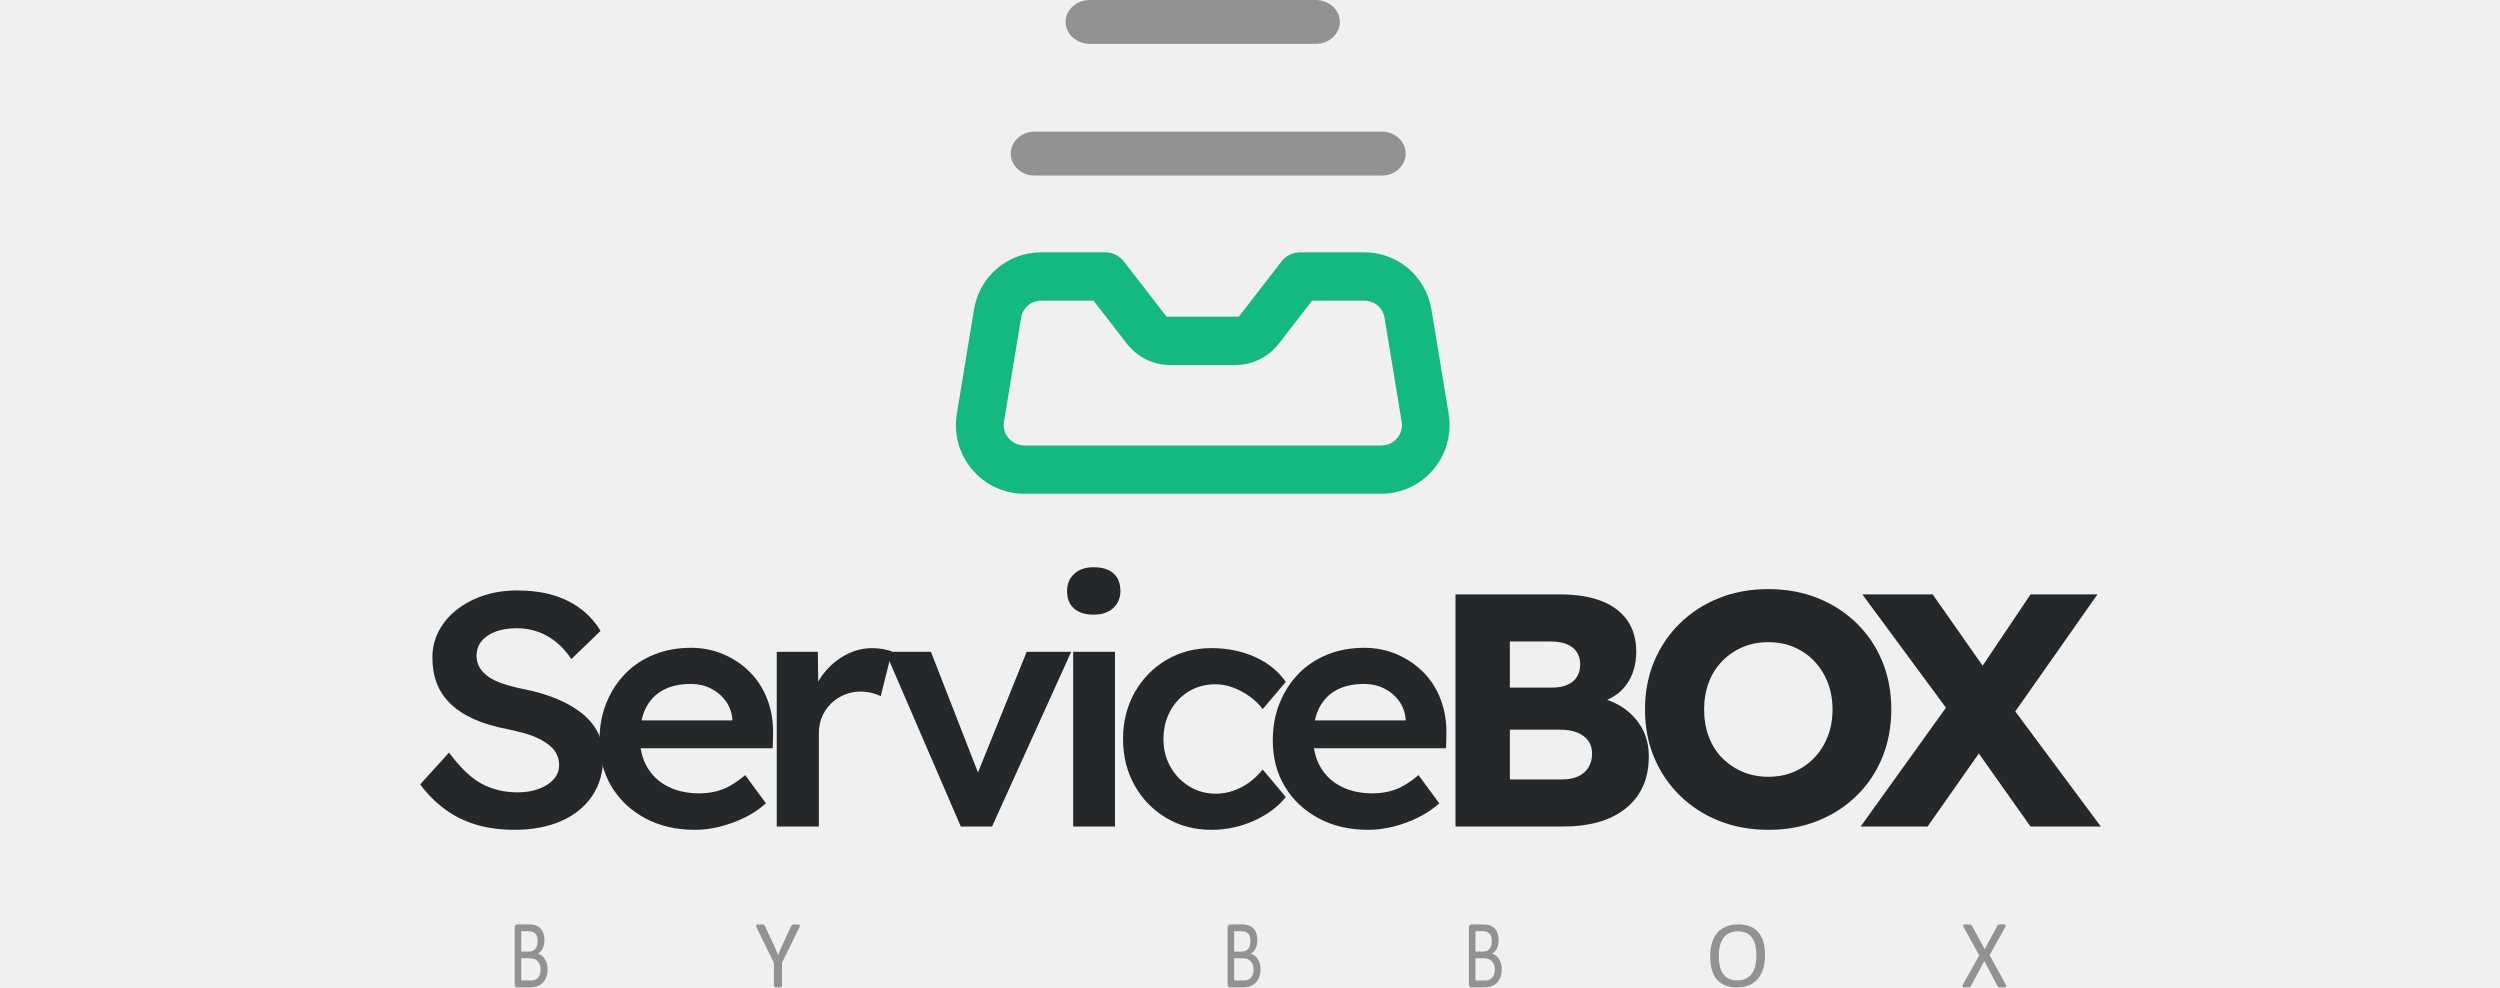
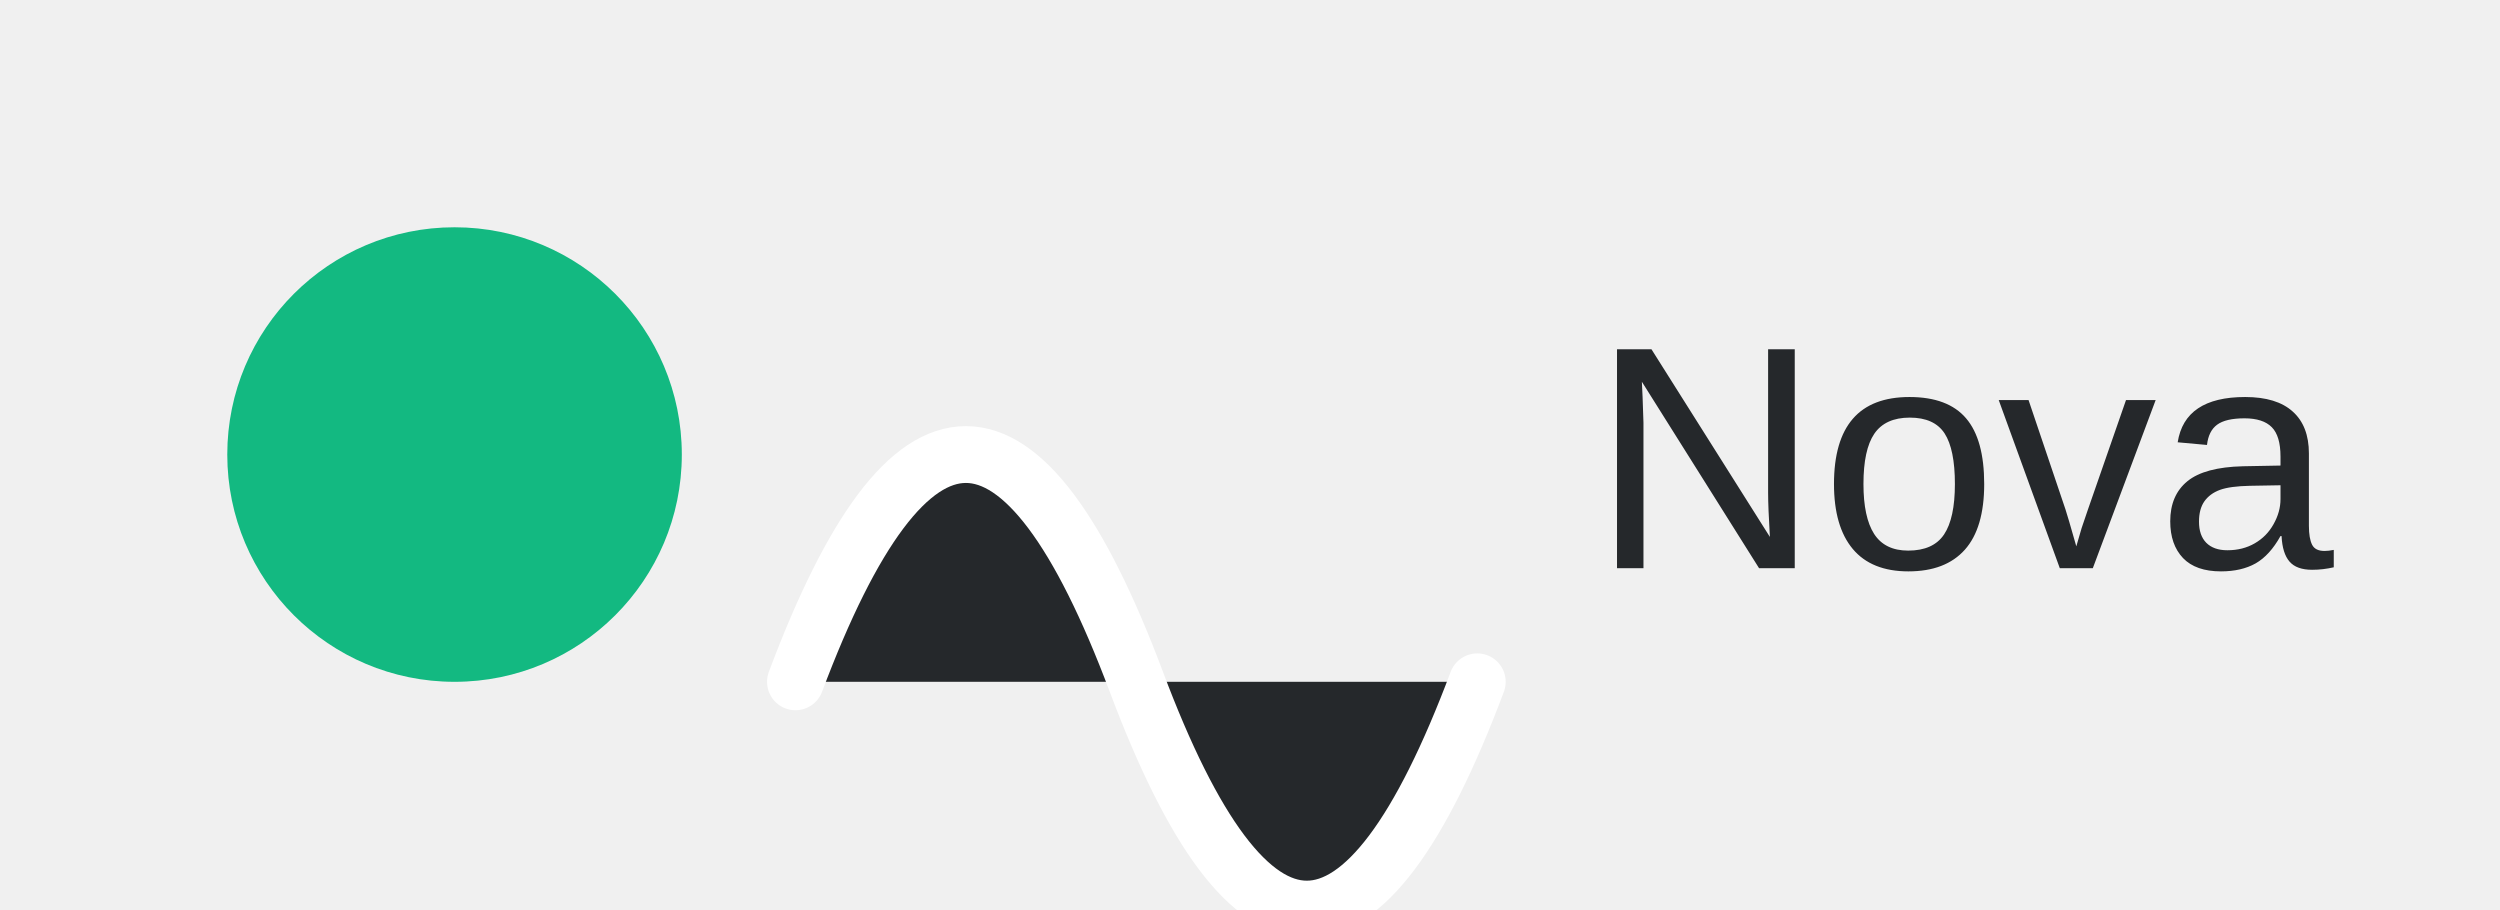
- <svg xmlns="http://www.w3.org/2000/svg" width="238" height="94">
-   <path fill="#25282B" transform="translate(40 56.2096)" d="M8.959 22.79C7.643 22.79 6.436 22.627 5.336 22.301C4.237 21.975 3.245 21.486 2.361 20.833C1.477 20.181 0.69 19.392 0 18.466L2.749 15.436C3.806 16.867 4.841 17.856 5.854 18.403C6.867 18.95 8.01 19.223 9.282 19.223C10.015 19.223 10.684 19.113 11.287 18.892C11.891 18.671 12.365 18.366 12.71 17.977C13.055 17.587 13.228 17.14 13.228 16.635C13.228 16.277 13.158 15.946 13.018 15.641C12.878 15.336 12.667 15.062 12.387 14.82C12.107 14.578 11.762 14.352 11.352 14.141C10.942 13.931 10.479 13.752 9.961 13.605C9.444 13.457 8.872 13.321 8.247 13.194C7.061 12.963 6.026 12.653 5.142 12.263C4.258 11.874 3.514 11.39 2.911 10.811C2.307 10.233 1.865 9.58 1.585 8.854C1.304 8.128 1.164 7.302 1.164 6.376C1.164 5.45 1.375 4.598 1.795 3.819C2.215 3.041 2.792 2.367 3.525 1.799C4.258 1.231 5.11 0.789 6.08 0.473C7.051 0.158 8.096 0 9.217 0C10.49 0 11.627 0.147 12.63 0.442C13.632 0.737 14.516 1.173 15.282 1.752C16.047 2.331 16.678 3.03 17.174 3.851L14.392 6.534C13.961 5.882 13.476 5.34 12.937 4.908C12.398 4.477 11.816 4.151 11.19 3.93C10.565 3.709 9.907 3.598 9.217 3.598C8.441 3.598 7.767 3.704 7.196 3.914C6.625 4.125 6.177 4.424 5.854 4.814C5.53 5.203 5.369 5.671 5.369 6.218C5.369 6.639 5.466 7.013 5.66 7.339C5.854 7.665 6.129 7.955 6.485 8.207C6.84 8.46 7.299 8.681 7.859 8.87C8.42 9.059 9.056 9.228 9.767 9.375C10.953 9.606 12.02 9.917 12.969 10.306C13.918 10.695 14.726 11.158 15.395 11.695C16.063 12.232 16.57 12.842 16.915 13.526C17.26 14.21 17.432 14.973 17.432 15.814C17.432 17.266 17.082 18.513 16.381 19.555C15.68 20.597 14.694 21.396 13.422 21.954C12.15 22.512 10.662 22.79 8.959 22.79Z" />
-   <path fill="#25282B" transform="translate(57.0698 61.6705)" d="M9.088 17.33C7.299 17.33 5.719 16.961 4.35 16.225C2.981 15.488 1.914 14.483 1.148 13.21C0.383 11.937 0 10.48 0 8.838C0 7.534 0.216 6.345 0.647 5.271C1.078 4.198 1.676 3.267 2.442 2.478C3.207 1.689 4.124 1.078 5.191 0.647C6.258 0.216 7.428 0 8.7 0C9.821 0 10.867 0.21 11.837 0.631C12.807 1.052 13.648 1.626 14.36 2.352C15.071 3.078 15.616 3.94 15.993 4.94C16.37 5.94 16.548 7.029 16.527 8.207L16.494 9.564L2.684 9.564L1.941 6.913L13.163 6.913L12.646 7.449L12.646 6.755C12.581 6.103 12.365 5.529 11.999 5.035C11.632 4.54 11.163 4.151 10.592 3.867C10.021 3.583 9.39 3.441 8.7 3.441C7.643 3.441 6.754 3.641 6.032 4.04C5.309 4.44 4.765 5.014 4.399 5.761C4.032 6.508 3.849 7.439 3.849 8.554C3.849 9.628 4.08 10.564 4.544 11.364C5.008 12.163 5.665 12.779 6.517 13.21C7.369 13.642 8.366 13.857 9.509 13.857C10.306 13.857 11.039 13.731 11.708 13.479C12.376 13.226 13.099 12.774 13.875 12.121L15.848 14.804C15.265 15.33 14.602 15.778 13.859 16.146C13.115 16.514 12.333 16.803 11.514 17.014C10.694 17.224 9.886 17.33 9.088 17.33Z" />
-   <path fill="#25282B" transform="translate(73.9456 61.702)" d="M0 16.982L0 0.347L3.913 0.347L3.978 5.65L3.428 4.451C3.665 3.609 4.075 2.851 4.657 2.178C5.239 1.505 5.913 0.973 6.679 0.584C7.444 0.195 8.247 0 9.088 0C9.455 0 9.805 0.032 10.139 0.095C10.473 0.158 10.748 0.231 10.964 0.316L9.897 4.577C9.659 4.451 9.368 4.346 9.023 4.261C8.678 4.177 8.333 4.135 7.988 4.135C7.449 4.135 6.937 4.235 6.452 4.435C5.967 4.635 5.541 4.914 5.175 5.271C4.808 5.629 4.522 6.045 4.318 6.518C4.113 6.992 4.01 7.523 4.01 8.112L4.01 16.982L0 16.982Z" />
-   <path fill="#25282B" transform="translate(84.2884 62.0492)" d="M7.18 16.635L0 0L4.334 0L9.185 12.437L8.344 12.658L13.454 0L17.691 0L10.155 16.635L7.18 16.635Z" />
-   <path fill="#25282B" transform="translate(101.585 54)" d="M0.582 24.684L0.582 8.049L4.56 8.049L4.56 24.684L0.582 24.684ZM2.523 4.514C1.725 4.514 1.105 4.319 0.663 3.93C0.221 3.541 0 2.988 0 2.273C0 1.599 0.226 1.052 0.679 0.631C1.132 0.21 1.746 0 2.523 0C3.342 0 3.973 0.195 4.415 0.584C4.857 0.973 5.078 1.536 5.078 2.273C5.078 2.925 4.851 3.462 4.399 3.883C3.946 4.303 3.32 4.514 2.523 4.514Z" />
-   <path fill="#25282B" transform="translate(106.914 61.702)" d="M8.409 17.298C6.813 17.298 5.38 16.919 4.107 16.162C2.835 15.404 1.833 14.373 1.1 13.068C0.367 11.763 0 10.29 0 8.649C0 7.008 0.367 5.535 1.1 4.23C1.833 2.925 2.835 1.894 4.107 1.136C5.38 0.379 6.813 0 8.409 0C9.94 0 11.33 0.284 12.581 0.852C13.832 1.42 14.802 2.21 15.492 3.22L13.293 5.808C12.969 5.366 12.559 4.966 12.064 4.609C11.568 4.251 11.039 3.967 10.479 3.756C9.918 3.546 9.358 3.441 8.797 3.441C7.848 3.441 7.002 3.667 6.258 4.119C5.514 4.572 4.927 5.193 4.496 5.982C4.064 6.771 3.849 7.66 3.849 8.649C3.849 9.638 4.07 10.522 4.512 11.301C4.954 12.079 5.552 12.7 6.307 13.163C7.061 13.626 7.902 13.857 8.829 13.857C9.39 13.857 9.934 13.768 10.463 13.589C10.991 13.41 11.492 13.152 11.967 12.816C12.441 12.479 12.883 12.058 13.293 11.553L15.492 14.173C14.759 15.099 13.751 15.851 12.468 16.43C11.185 17.009 9.832 17.298 8.409 17.298Z" />
-   <path fill="#25282B" transform="translate(121.17 61.6705)" d="M9.088 17.33C7.299 17.33 5.719 16.961 4.35 16.225C2.981 15.488 1.914 14.483 1.148 13.21C0.383 11.937 0 10.48 0 8.838C0 7.534 0.216 6.345 0.647 5.271C1.078 4.198 1.676 3.267 2.442 2.478C3.207 1.689 4.124 1.078 5.191 0.647C6.258 0.216 7.428 0 8.7 0C9.821 0 10.867 0.21 11.837 0.631C12.807 1.052 13.648 1.626 14.36 2.352C15.071 3.078 15.616 3.94 15.993 4.94C16.37 5.94 16.548 7.029 16.527 8.207L16.494 9.564L2.684 9.564L1.941 6.913L13.163 6.913L12.646 7.449L12.646 6.755C12.581 6.103 12.365 5.529 11.999 5.035C11.632 4.54 11.163 4.151 10.592 3.867C10.021 3.583 9.39 3.441 8.7 3.441C7.643 3.441 6.754 3.641 6.032 4.04C5.309 4.44 4.765 5.014 4.399 5.761C4.032 6.508 3.849 7.439 3.849 8.554C3.849 9.628 4.08 10.564 4.544 11.364C5.008 12.163 5.665 12.779 6.517 13.21C7.369 13.642 8.366 13.857 9.509 13.857C10.306 13.857 11.039 13.731 11.708 13.479C12.376 13.226 13.099 12.774 13.875 12.121L15.848 14.804C15.265 15.33 14.602 15.778 13.859 16.146C13.115 16.514 12.333 16.803 11.514 17.014C10.694 17.224 9.886 17.33 9.088 17.33Z" />
-   <path fill="#25282B" transform="translate(138.564 56.5884)" d="M0 22.096L0 0L9.994 0C11.546 0 12.861 0.216 13.939 0.647C15.017 1.078 15.831 1.699 16.381 2.509C16.931 3.32 17.206 4.293 17.206 5.429C17.206 6.692 16.888 7.755 16.252 8.617C15.616 9.48 14.694 10.059 13.487 10.354L13.422 9.754C14.435 9.964 15.314 10.332 16.058 10.859C16.802 11.385 17.378 12.032 17.788 12.8C18.198 13.568 18.403 14.436 18.403 15.404C18.403 16.519 18.209 17.493 17.82 18.324C17.432 19.155 16.872 19.855 16.139 20.423C15.406 20.991 14.549 21.412 13.567 21.686C12.586 21.959 11.503 22.096 10.317 22.096L0 22.096ZM5.175 17.614L10.123 17.614C10.727 17.614 11.239 17.519 11.659 17.33C12.08 17.14 12.409 16.861 12.646 16.493C12.883 16.125 13.001 15.678 13.001 15.152C13.001 14.668 12.878 14.257 12.63 13.92C12.382 13.584 12.031 13.326 11.578 13.147C11.126 12.968 10.587 12.879 9.961 12.879L5.175 12.879L5.175 17.614ZM5.175 8.87L9.217 8.87C9.778 8.87 10.258 8.781 10.657 8.602C11.056 8.423 11.357 8.17 11.562 7.844C11.767 7.518 11.87 7.123 11.87 6.66C11.87 5.987 11.632 5.456 11.158 5.066C10.684 4.677 9.972 4.482 9.023 4.482L5.175 4.482L5.175 8.87Z" />
-   <path fill="#25282B" transform="translate(156.604 56.0833)" d="M11.772 22.917C10.048 22.917 8.474 22.633 7.051 22.064C5.628 21.496 4.388 20.697 3.331 19.665C2.275 18.634 1.455 17.424 0.873 16.035C0.291 14.646 0 13.121 0 11.458C0 9.796 0.291 8.27 0.873 6.881C1.455 5.492 2.275 4.282 3.331 3.251C4.388 2.22 5.628 1.42 7.051 0.852C8.474 0.284 10.037 0 11.74 0C13.443 0 15.007 0.284 16.43 0.852C17.853 1.42 19.093 2.22 20.149 3.251C21.206 4.282 22.02 5.492 22.591 6.881C23.162 8.27 23.448 9.796 23.448 11.458C23.448 13.1 23.162 14.62 22.591 16.02C22.02 17.419 21.206 18.634 20.149 19.665C19.093 20.697 17.853 21.496 16.43 22.064C15.007 22.633 13.454 22.917 11.772 22.917ZM11.74 17.866C12.624 17.866 13.438 17.708 14.182 17.393C14.926 17.077 15.573 16.63 16.122 16.051C16.672 15.472 17.098 14.794 17.4 14.015C17.702 13.237 17.853 12.384 17.853 11.458C17.853 10.532 17.702 9.68 17.4 8.902C17.098 8.123 16.672 7.444 16.122 6.866C15.573 6.287 14.926 5.84 14.182 5.524C13.438 5.208 12.624 5.051 11.74 5.051C10.856 5.051 10.042 5.208 9.298 5.524C8.554 5.84 7.902 6.287 7.342 6.866C6.781 7.444 6.355 8.123 6.064 8.902C5.773 9.68 5.628 10.532 5.628 11.458C5.628 12.384 5.773 13.242 6.064 14.031C6.355 14.82 6.781 15.499 7.342 16.067C7.902 16.635 8.554 17.077 9.298 17.393C10.042 17.708 10.856 17.866 11.74 17.866Z" />
-   <path fill="#25282B" transform="translate(177.134 56.5884)" d="M16.171 22.096L9.153 12.184L0.162 0L6.857 0L13.713 9.785L22.866 22.096L16.171 22.096ZM0 22.096L8.635 10.069L13.066 12.563L6.371 22.096L0 22.096ZM14.23 11.837L9.832 9.438L16.171 0L22.542 0L14.23 11.837Z" />
-   <path fill="#929292" transform="translate(49 88)" d="M3.132 4.28C3.132 4.468 3.113 4.642 3.075 4.801C3.037 4.961 2.984 5.104 2.916 5.23C2.847 5.357 2.765 5.468 2.668 5.564C2.571 5.66 2.462 5.74 2.341 5.805C2.22 5.87 2.09 5.919 1.952 5.951C1.813 5.984 1.655 6 1.476 6L0.235 6C0.179 6 0.125 5.976 0.075 5.928C0.025 5.88 0 5.796 0 5.675L0 0.325C0 0.204 0.025 0.12 0.075 0.072C0.125 0.024 0.179 0 0.235 0L1.315 0C1.599 0 1.831 0.034 2.012 0.102C2.194 0.17 2.345 0.269 2.466 0.399C2.587 0.529 2.678 0.688 2.739 0.876C2.801 1.065 2.831 1.278 2.831 1.516C2.831 1.658 2.818 1.794 2.791 1.924C2.764 2.054 2.724 2.174 2.671 2.284C2.619 2.393 2.553 2.491 2.473 2.578C2.394 2.665 2.302 2.736 2.2 2.791C2.329 2.822 2.451 2.879 2.563 2.961C2.676 3.043 2.774 3.147 2.859 3.274C2.943 3.4 3.01 3.549 3.059 3.719C3.108 3.889 3.132 4.076 3.132 4.28ZM2.181 1.595C2.181 1.45 2.165 1.318 2.134 1.201C2.102 1.083 2.052 0.984 1.983 0.902C1.914 0.82 1.825 0.757 1.715 0.714C1.605 0.671 1.459 0.649 1.278 0.649L0.624 0.649L0.624 2.592L1.344 2.592C1.508 2.592 1.64 2.565 1.741 2.511C1.841 2.457 1.924 2.384 1.99 2.293C2.056 2.202 2.105 2.095 2.135 1.973C2.166 1.851 2.181 1.725 2.181 1.595ZM2.468 4.326C2.468 4.147 2.445 3.989 2.4 3.853C2.354 3.717 2.288 3.603 2.201 3.51C2.115 3.417 2.006 3.347 1.875 3.299C1.744 3.251 1.579 3.227 1.381 3.227L0.624 3.227L0.624 5.342L1.542 5.342C1.687 5.342 1.813 5.32 1.921 5.277C2.028 5.233 2.123 5.169 2.205 5.084C2.287 4.999 2.351 4.893 2.398 4.767C2.444 4.64 2.468 4.493 2.468 4.326Z" />
-   <path fill="#929292" transform="translate(71.9706 88)" d="M2.475 3.662L2.475 5.853C2.475 5.877 2.469 5.899 2.458 5.917C2.446 5.936 2.425 5.95 2.395 5.961C2.365 5.972 2.325 5.981 2.274 5.989C2.223 5.996 2.162 6 2.091 6C2.016 6 1.954 5.996 1.905 5.989C1.856 5.981 1.815 5.972 1.784 5.961C1.753 5.95 1.731 5.936 1.719 5.917C1.707 5.899 1.701 5.877 1.701 5.853L1.701 3.662L0.063 0.308C0.03 0.237 0.01 0.182 0.003 0.142C-0.005 0.103 0.003 0.072 0.025 0.051C0.048 0.029 0.088 0.015 0.146 0.009C0.204 0.003 0.283 0 0.381 0C0.47 0 0.543 0.003 0.598 0.009C0.653 0.015 0.697 0.024 0.73 0.034C0.763 0.045 0.787 0.06 0.804 0.08C0.82 0.1 0.836 0.126 0.851 0.156L1.652 1.865C1.727 2.028 1.801 2.198 1.876 2.375C1.95 2.553 2.026 2.732 2.104 2.913L2.113 2.913C2.182 2.738 2.252 2.564 2.325 2.391C2.399 2.218 2.472 2.047 2.547 1.879L3.353 0.161C3.362 0.13 3.374 0.104 3.391 0.083C3.407 0.061 3.429 0.045 3.458 0.034C3.486 0.024 3.526 0.015 3.576 0.009C3.627 0.003 3.691 0 3.769 0C3.876 0 3.96 0.004 4.022 0.011C4.083 0.019 4.125 0.034 4.149 0.055C4.173 0.077 4.181 0.107 4.174 0.147C4.166 0.187 4.146 0.24 4.113 0.308L2.475 3.662Z" />
-   <path fill="#929292" transform="translate(116.868 88)" d="M3.132 4.28C3.132 4.468 3.113 4.642 3.075 4.801C3.037 4.961 2.984 5.104 2.916 5.23C2.847 5.357 2.765 5.468 2.668 5.564C2.571 5.66 2.462 5.74 2.341 5.805C2.22 5.87 2.09 5.919 1.952 5.951C1.813 5.984 1.655 6 1.476 6L0.235 6C0.179 6 0.125 5.976 0.075 5.928C0.025 5.88 0 5.796 0 5.675L0 0.325C0 0.204 0.025 0.12 0.075 0.072C0.125 0.024 0.179 0 0.235 0L1.315 0C1.599 0 1.831 0.034 2.012 0.102C2.194 0.17 2.345 0.269 2.466 0.399C2.587 0.529 2.678 0.688 2.739 0.876C2.801 1.065 2.831 1.278 2.831 1.516C2.831 1.658 2.818 1.794 2.791 1.924C2.764 2.054 2.724 2.174 2.671 2.284C2.619 2.393 2.553 2.491 2.473 2.578C2.394 2.665 2.302 2.736 2.2 2.791C2.329 2.822 2.451 2.879 2.563 2.961C2.676 3.043 2.774 3.147 2.859 3.274C2.943 3.4 3.01 3.549 3.059 3.719C3.108 3.889 3.132 4.076 3.132 4.28ZM2.181 1.595C2.181 1.45 2.165 1.318 2.134 1.201C2.102 1.083 2.052 0.984 1.983 0.902C1.914 0.82 1.825 0.757 1.715 0.714C1.605 0.671 1.459 0.649 1.278 0.649L0.624 0.649L0.624 2.592L1.344 2.592C1.508 2.592 1.64 2.565 1.741 2.511C1.841 2.457 1.924 2.384 1.99 2.293C2.056 2.202 2.105 2.095 2.135 1.973C2.166 1.851 2.181 1.725 2.181 1.595ZM2.468 4.326C2.468 4.147 2.445 3.989 2.4 3.853C2.354 3.717 2.288 3.603 2.201 3.51C2.115 3.417 2.006 3.347 1.875 3.299C1.744 3.251 1.579 3.227 1.381 3.227L0.624 3.227L0.624 5.342L1.542 5.342C1.687 5.342 1.813 5.32 1.921 5.277C2.028 5.233 2.123 5.169 2.205 5.084C2.287 4.999 2.351 4.893 2.398 4.767C2.444 4.64 2.468 4.493 2.468 4.326Z" />
-   <path fill="#929292" transform="translate(139.838 88)" d="M3.132 4.28C3.132 4.468 3.113 4.642 3.075 4.801C3.037 4.961 2.984 5.104 2.916 5.23C2.847 5.357 2.765 5.468 2.668 5.564C2.571 5.66 2.462 5.74 2.341 5.805C2.22 5.87 2.09 5.919 1.952 5.951C1.813 5.984 1.655 6 1.476 6L0.235 6C0.179 6 0.125 5.976 0.075 5.928C0.025 5.88 0 5.796 0 5.675L0 0.325C0 0.204 0.025 0.12 0.075 0.072C0.125 0.024 0.179 0 0.235 0L1.315 0C1.599 0 1.831 0.034 2.012 0.102C2.194 0.17 2.345 0.269 2.466 0.399C2.587 0.529 2.678 0.688 2.739 0.876C2.801 1.065 2.831 1.278 2.831 1.516C2.831 1.658 2.818 1.794 2.791 1.924C2.764 2.054 2.724 2.174 2.671 2.284C2.619 2.393 2.553 2.491 2.473 2.578C2.394 2.665 2.302 2.736 2.2 2.791C2.329 2.822 2.451 2.879 2.563 2.961C2.676 3.043 2.774 3.147 2.859 3.274C2.943 3.4 3.01 3.549 3.059 3.719C3.108 3.889 3.132 4.076 3.132 4.28ZM2.181 1.595C2.181 1.45 2.165 1.318 2.134 1.201C2.102 1.083 2.052 0.984 1.983 0.902C1.914 0.82 1.825 0.757 1.715 0.714C1.605 0.671 1.459 0.649 1.278 0.649L0.624 0.649L0.624 2.592L1.344 2.592C1.508 2.592 1.64 2.565 1.741 2.511C1.841 2.457 1.924 2.384 1.99 2.293C2.056 2.202 2.105 2.095 2.135 1.973C2.166 1.851 2.181 1.725 2.181 1.595ZM2.468 4.326C2.468 4.147 2.445 3.989 2.4 3.853C2.354 3.717 2.288 3.603 2.201 3.51C2.115 3.417 2.006 3.347 1.875 3.299C1.744 3.251 1.579 3.227 1.381 3.227L0.624 3.227L0.624 5.342L1.542 5.342C1.687 5.342 1.813 5.32 1.921 5.277C2.028 5.233 2.123 5.169 2.205 5.084C2.287 4.999 2.351 4.893 2.398 4.767C2.444 4.64 2.468 4.493 2.468 4.326Z" />
-   <path fill="#929292" transform="translate(162.809 88)" d="M5.221 2.932C5.221 3.404 5.165 3.829 5.054 4.207C4.942 4.586 4.776 4.908 4.555 5.173C4.334 5.439 4.056 5.643 3.723 5.786C3.389 5.929 2.999 6 2.554 6C2.115 6 1.735 5.935 1.415 5.804C1.094 5.673 0.829 5.483 0.62 5.234C0.411 4.985 0.256 4.676 0.153 4.306C0.051 3.937 0 3.512 0 3.032C0 2.572 0.056 2.155 0.167 1.779C0.278 1.404 0.445 1.085 0.668 0.822C0.89 0.559 1.169 0.357 1.503 0.214C1.836 0.071 2.226 0 2.671 0C3.101 0 3.476 0.065 3.795 0.194C4.114 0.323 4.379 0.511 4.591 0.759C4.803 1.007 4.961 1.313 5.065 1.678C5.169 2.043 5.221 2.461 5.221 2.932ZM4.404 2.986C4.404 2.656 4.375 2.349 4.316 2.065C4.257 1.782 4.159 1.535 4.023 1.327C3.886 1.118 3.703 0.955 3.474 0.838C3.246 0.721 2.963 0.662 2.626 0.662C2.289 0.662 2.006 0.725 1.778 0.851C1.549 0.977 1.363 1.146 1.221 1.356C1.078 1.566 0.975 1.812 0.914 2.092C0.852 2.373 0.821 2.668 0.821 2.977C0.821 3.32 0.85 3.635 0.907 3.923C0.964 4.212 1.06 4.46 1.196 4.669C1.331 4.878 1.512 5.04 1.739 5.155C1.967 5.271 2.252 5.329 2.595 5.329C2.934 5.329 3.22 5.266 3.452 5.14C3.683 5.014 3.87 4.843 4.011 4.628C4.153 4.414 4.253 4.165 4.314 3.883C4.374 3.601 4.404 3.302 4.404 2.986Z" />
-   <path fill="#929292" transform="translate(186.824 88)" d="M4.107 5.688C4.144 5.755 4.167 5.809 4.174 5.848C4.181 5.888 4.172 5.92 4.146 5.943C4.12 5.966 4.077 5.981 4.018 5.989C3.959 5.996 3.88 6 3.781 6C3.689 6 3.616 5.998 3.564 5.993C3.512 5.989 3.471 5.98 3.441 5.968C3.41 5.956 3.387 5.941 3.371 5.924C3.355 5.907 3.341 5.885 3.33 5.858L2.08 3.492L0.817 5.858C0.802 5.885 0.786 5.908 0.769 5.926C0.751 5.945 0.728 5.959 0.697 5.97C0.667 5.981 0.626 5.989 0.574 5.993C0.521 5.998 0.452 6 0.365 6C0.27 6 0.194 5.996 0.139 5.989C0.084 5.981 0.046 5.966 0.024 5.943C0.003 5.92 -0.005 5.888 0.003 5.848C0.01 5.809 0.032 5.755 0.07 5.688L1.602 2.954L0.139 0.312C0.105 0.245 0.082 0.191 0.072 0.149C0.062 0.108 0.069 0.076 0.092 0.053C0.115 0.03 0.155 0.015 0.213 0.009C0.271 0.003 0.351 0 0.452 0C0.539 0 0.61 0.002 0.665 0.007C0.72 0.011 0.763 0.019 0.795 0.03C0.827 0.041 0.85 0.056 0.864 0.076C0.879 0.096 0.895 0.118 0.912 0.142L2.119 2.366L3.317 0.142C3.331 0.118 3.346 0.096 3.36 0.076C3.375 0.056 3.396 0.041 3.423 0.03C3.451 0.019 3.489 0.011 3.538 0.007C3.587 0.002 3.654 0 3.738 0C3.828 0 3.901 0.004 3.957 0.011C4.014 0.019 4.054 0.034 4.079 0.055C4.103 0.077 4.113 0.108 4.107 0.149C4.101 0.191 4.081 0.245 4.046 0.312L2.588 2.936L4.107 5.688Z" />
-   <path fill="#929292" transform="translate(96.2222 12.5333)" d="M35.344 0L2.256 0C1.015 0 0 0.94 0 2.089C0 3.238 1.015 4.178 2.256 4.178L35.344 4.178C36.585 4.178 37.6 3.238 37.6 2.089C37.6 0.94 36.585 0 35.344 0Z" />
-   <path fill="#929292" transform="translate(101.444 0)" d="M23.807 0L2.304 0C1.037 0 0 0.94 0 2.089C0 3.238 1.037 4.178 2.304 4.178L23.807 4.178C25.074 4.178 26.111 3.238 26.111 2.089C26.111 0.94 25.074 0 23.807 0Z" />
-   <path fill="#13B981" transform="translate(91 24.0222)" d="M46.909 15.364L45.279 5.469C44.756 2.298 42.073 0 38.889 0L32.779 0C32.074 0 31.422 0.322 30.99 0.881L26.934 6.127L20.058 6.127L16.003 0.881C15.571 0.322 14.919 0 14.214 0L8.104 0C4.927 0 2.236 2.298 1.721 5.469L0.091 15.357C0.03 15.709 0 16.077 0 16.437C0 20.044 2.903 22.978 6.474 22.978L40.526 22.978C44.097 22.978 47 20.044 47 16.437C47 16.077 46.97 15.717 46.909 15.357L46.909 15.364ZM40.526 18.39L6.519 18.39C5.989 18.39 5.473 18.168 5.102 17.785C4.738 17.409 4.541 16.927 4.548 16.414C4.548 16.314 4.556 16.222 4.579 16.123L6.209 6.227C6.36 5.285 7.164 4.603 8.111 4.603L13.107 4.603L16.253 8.67C17.269 9.98 18.792 10.731 20.437 10.731L26.578 10.731C28.223 10.731 29.746 9.98 30.762 8.67L33.908 4.603L38.904 4.603C39.851 4.603 40.647 5.285 40.807 6.227L42.436 16.115C42.452 16.222 42.467 16.337 42.467 16.437C42.467 17.509 41.603 18.382 40.541 18.382L40.526 18.39Z" />
+ <svg xmlns="http://www.w3.org/2000/svg" width="220" height="80" viewBox="0 0 220 80">
+   <circle cx="40" cy="40" r="20" fill="#13B981" />
+   <path d="M70,60 Q85,20 100,60 T130,60" fill="#25282B" stroke="#FFFFFF" stroke-width="5" stroke-linecap="round" />
+   <text x="140" y="50" font-family="Arial, sans-serif" font-size="28" fill="#25282B">Nova</text>
</svg>
